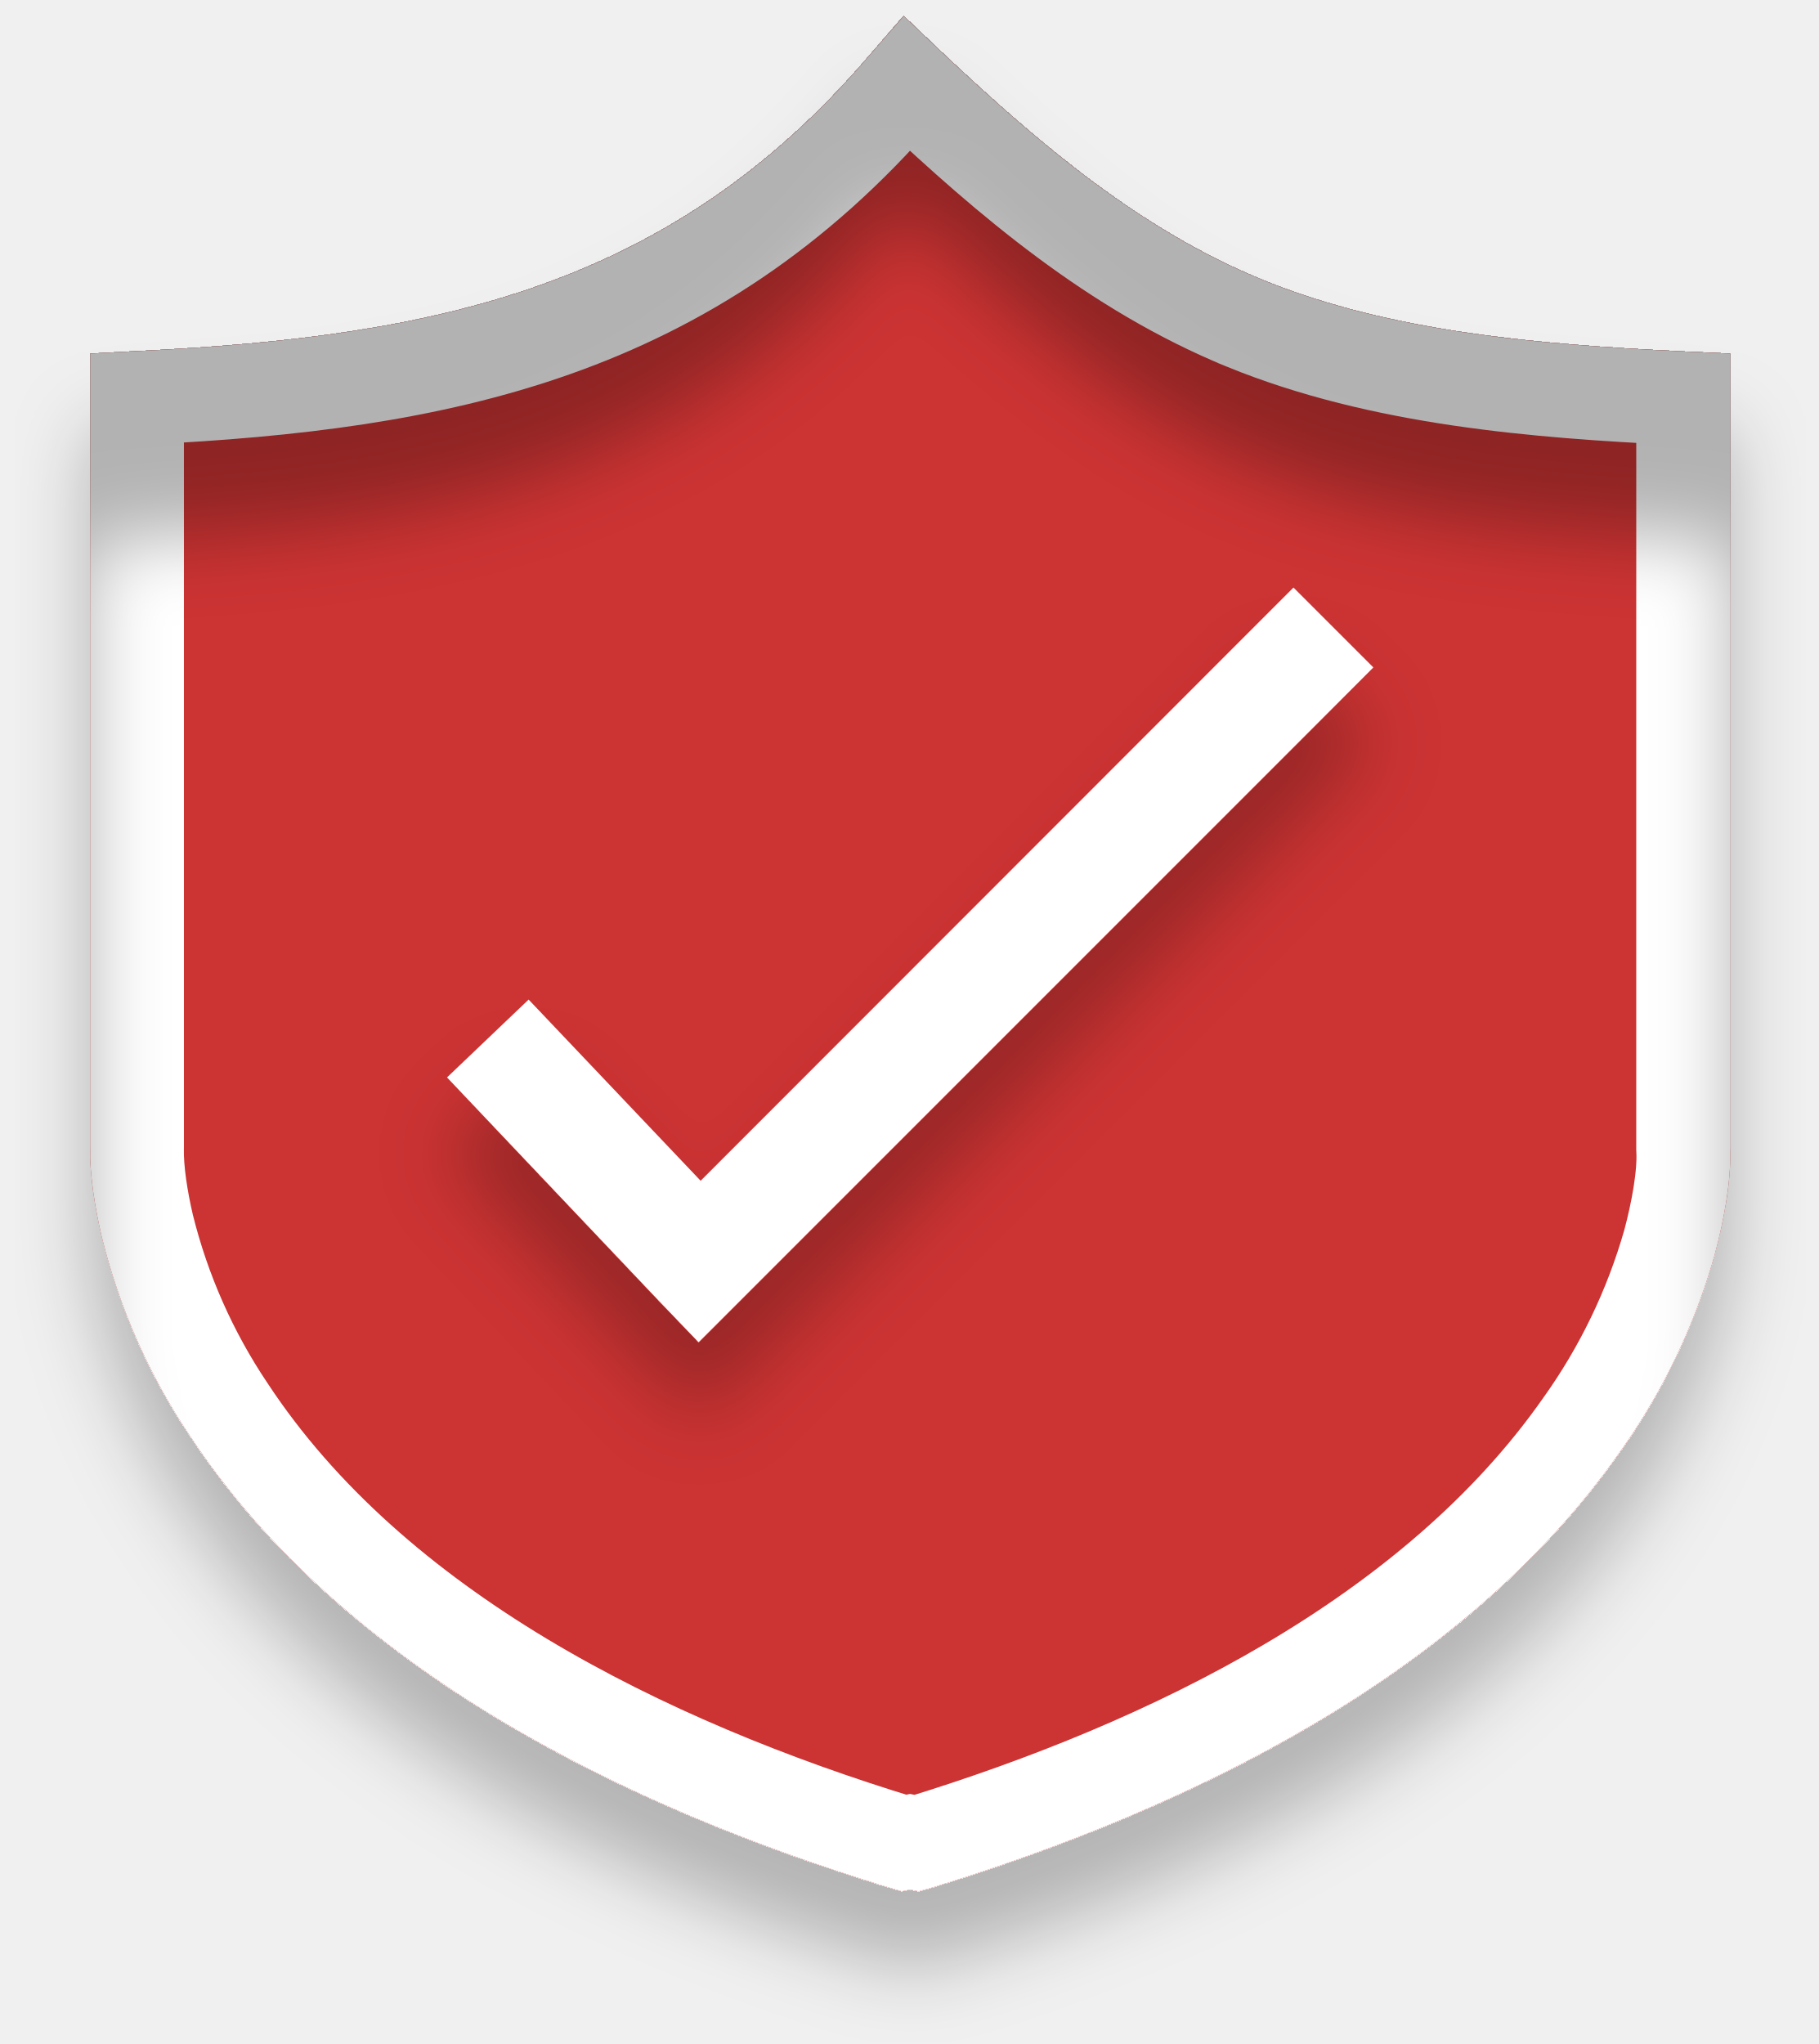
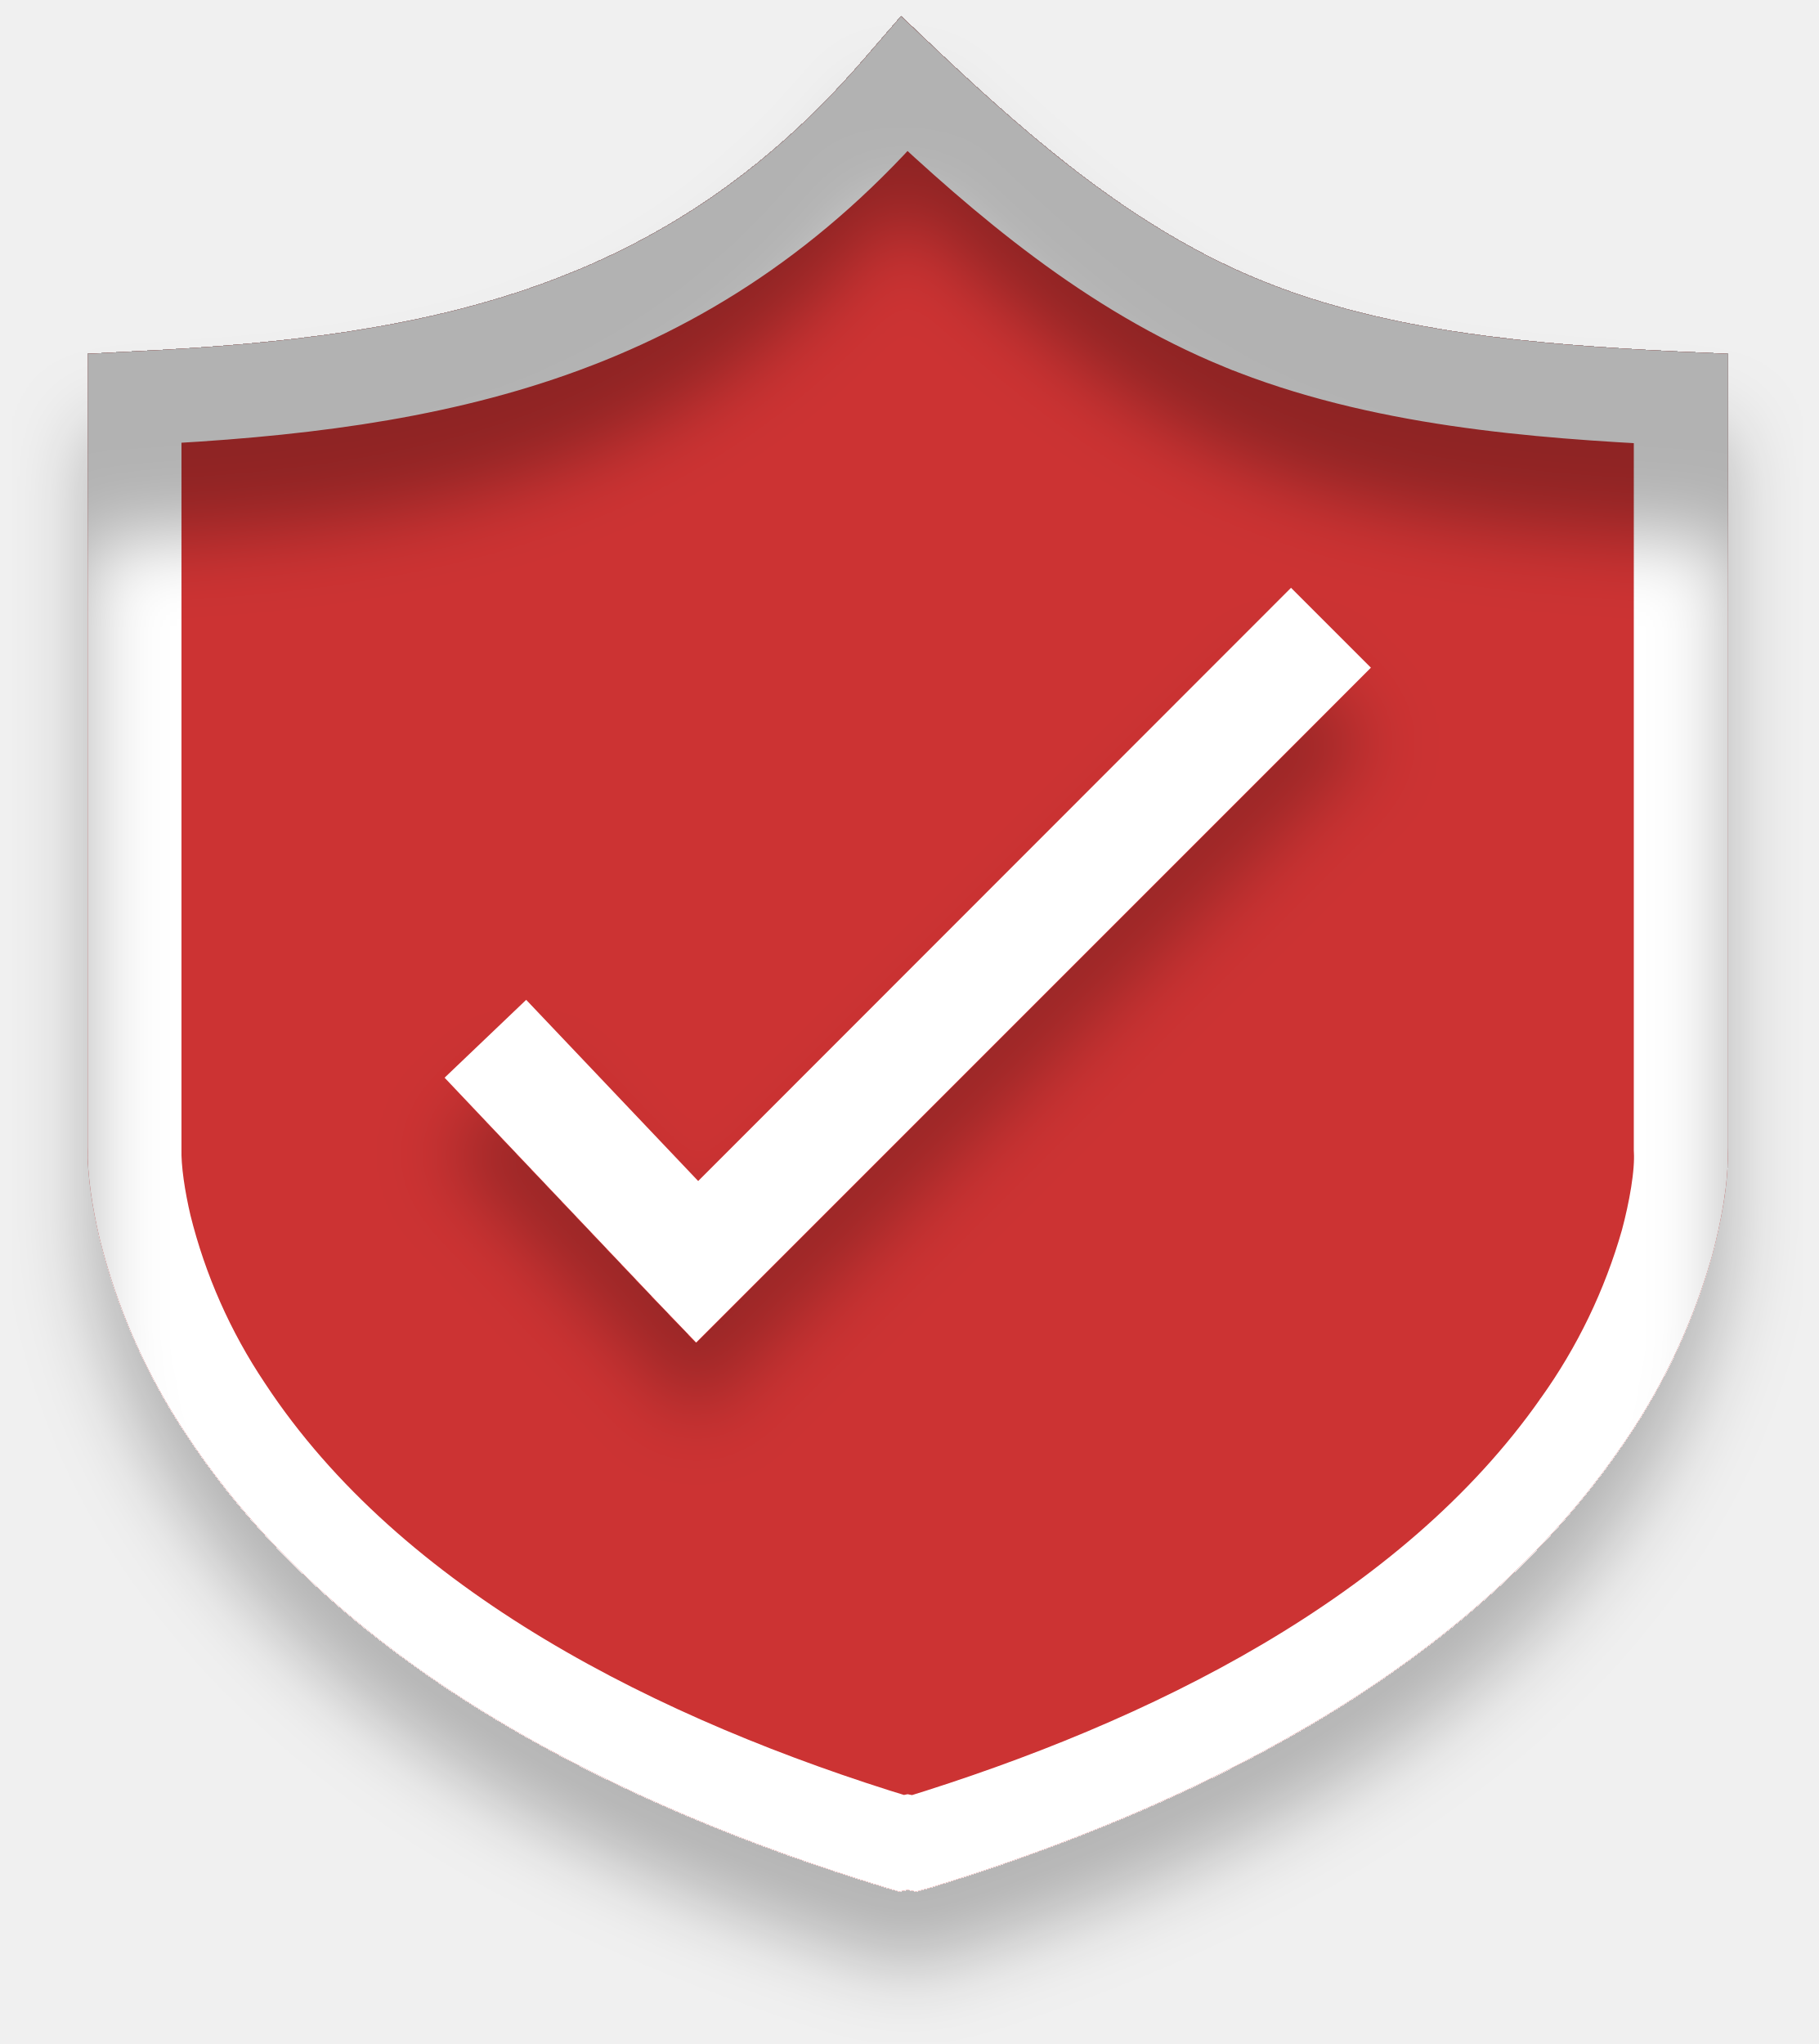
<svg xmlns="http://www.w3.org/2000/svg" width="97" height="109" viewBox="0 0 97 109" fill="none">
-   <g filter="url(#filter0_di_2351_10690)">
-     <path fill-rule="evenodd" clip-rule="evenodd" d="M48.536 100.765L48.083 100.855L47.358 100.638C33.453 96.396 18.352 89.053 10.103 76.526C7.941 73.302 6.358 69.725 5.425 65.957C5.081 64.489 4.773 62.676 4.809 61.153V18.858L7.565 18.713C23.065 17.951 35.647 15.395 46.198 3.158L48.192 0.855L50.367 2.922C55.444 7.69 60.81 12.259 67.318 14.924C74.189 17.734 82.148 18.368 89.508 18.731L92.264 18.858V61.207C92.354 62.966 91.901 65.232 91.448 66.918C90.374 70.695 88.657 74.258 86.372 77.451C77.978 89.416 63.312 96.486 49.715 100.656L48.99 100.855L48.536 100.765Z" fill="#CC3333" />
-     <path d="M49.017 98.255L48.898 98.288L48.536 98.215L48.204 98.282L48.087 98.247C48.086 98.246 48.085 98.246 48.083 98.245C34.346 94.054 19.949 86.933 12.191 75.151L12.185 75.142L12.179 75.134C10.182 72.156 8.719 68.852 7.856 65.371C7.531 63.981 7.28 62.416 7.308 61.212L7.309 61.182V61.153V21.23L7.687 21.21C7.689 21.209 7.69 21.209 7.692 21.209C23.405 20.437 36.859 17.816 48.09 4.792C48.09 4.792 48.091 4.791 48.091 4.79L48.368 4.471L48.646 4.735L48.651 4.74L48.656 4.744C53.758 9.537 59.407 14.386 66.371 17.237L66.372 17.238C73.683 20.228 82.038 20.866 89.385 21.228L89.393 21.228L89.764 21.245V61.207V61.272L89.767 61.336C89.836 62.681 89.475 64.624 89.038 66.251C88.043 69.745 86.453 73.042 84.339 75.996L84.332 76.005L84.325 76.015C76.424 87.279 62.436 94.135 49.017 98.255Z" stroke="white" stroke-width="5" />
+   <g filter="url(#filter0_di_2351_11422)">
+     <path fill-rule="evenodd" clip-rule="evenodd" d="M48.406 100.778L47.953 100.869L47.227 100.652C33.322 96.409 18.221 89.067 9.972 76.54C7.81 73.316 6.227 69.739 5.295 65.971C4.95 64.502 4.642 62.689 4.678 61.166V18.871L7.434 18.726C22.934 17.965 35.516 15.409 46.067 3.172L48.061 0.869L50.237 2.936C55.313 7.704 60.679 12.272 67.188 14.937C74.058 17.747 82.017 18.382 89.377 18.744L92.133 18.871V61.221C92.224 62.979 91.771 65.246 91.317 66.931C90.244 70.708 88.526 74.272 86.241 77.465C77.847 89.43 63.181 96.5 49.584 100.67L48.859 100.869L48.406 100.778Z" fill="#CC3333" />
+     <path d="M48.886 98.269L48.768 98.301L48.406 98.229L48.074 98.295L47.957 98.26C47.956 98.26 47.954 98.26 47.953 98.259C34.215 94.067 19.818 86.947 12.06 75.165L12.054 75.156L12.048 75.147C10.051 72.169 8.588 68.866 7.725 65.385C7.4 63.994 7.149 62.43 7.178 61.226L7.178 61.196V61.166V21.243L7.557 21.223C7.558 21.223 7.56 21.223 7.561 21.223C23.274 20.451 36.728 17.83 47.959 4.806C47.959 4.805 47.96 4.805 47.961 4.804L48.237 4.485L48.515 4.748L48.52 4.753L48.525 4.758C53.628 9.551 59.277 14.399 66.24 17.251L66.241 17.251C73.553 20.241 81.907 20.88 89.254 21.241L89.263 21.242L89.633 21.259V61.221V61.285L89.636 61.349C89.706 62.694 89.344 64.638 88.908 66.265C87.912 69.759 86.323 73.055 84.208 76.01L84.201 76.019L84.195 76.029C76.293 87.292 62.306 94.149 48.886 98.269Z" stroke="white" stroke-width="5" />
  </g>
-   <g filter="url(#filter1_d_2351_10690)">
-     <path fill-rule="evenodd" clip-rule="evenodd" d="M68.983 31.332L37.366 62.967L28.192 53.304L23.841 57.456L35.118 69.349L37.257 71.579L73.243 35.592L68.983 31.332Z" fill="white" />
+   <g filter="url(#filter1_d_2351_11422)">
+     <path fill-rule="evenodd" clip-rule="evenodd" d="M68.852 31.346L37.235 62.981L28.062 53.318L23.711 57.47L34.987 69.362L37.126 71.592L73.112 35.606L68.852 31.346Z" fill="white" />
  </g>
  <defs>
-     <filter id="filter0_di_2351_10690" x="0.806" y="0.855" width="95.469" height="108" filterUnits="userSpaceOnUse" color-interpolation-filters="sRGB">
+     <filter id="filter0_di_2351_11422" x="0.676" y="0.869" width="95.469" height="108" filterUnits="userSpaceOnUse" color-interpolation-filters="sRGB">
      <feFlood flood-opacity="0" result="BackgroundImageFix" />
      <feColorMatrix in="SourceAlpha" type="matrix" values="0 0 0 0 0 0 0 0 0 0 0 0 0 0 0 0 0 0 127 0" result="hardAlpha" />
      <feOffset dy="4" />
      <feGaussianBlur stdDeviation="2" />
      <feComposite in2="hardAlpha" operator="out" />
      <feColorMatrix type="matrix" values="0 0 0 0 0 0 0 0 0 0 0 0 0 0 0 0 0 0 0.25 0" />
-       <feBlend mode="normal" in2="BackgroundImageFix" result="effect1_dropShadow_2351_10690" />
-       <feBlend mode="normal" in="SourceGraphic" in2="effect1_dropShadow_2351_10690" result="shape" />
+       <feBlend mode="normal" in2="BackgroundImageFix" result="effect1_dropShadow_2351_11422" />
+       <feBlend mode="normal" in="SourceGraphic" in2="effect1_dropShadow_2351_11422" result="shape" />
      <feColorMatrix in="SourceAlpha" type="matrix" values="0 0 0 0 0 0 0 0 0 0 0 0 0 0 0 0 0 0 127 0" result="hardAlpha" />
      <feOffset dy="10" />
      <feGaussianBlur stdDeviation="2" />
      <feComposite in2="hardAlpha" operator="arithmetic" k2="-1" k3="1" />
      <feColorMatrix type="matrix" values="0 0 0 0 0 0 0 0 0 0 0 0 0 0 0 0 0 0 0.3 0" />
-       <feBlend mode="normal" in2="shape" result="effect2_innerShadow_2351_10690" />
+       <feBlend mode="normal" in2="shape" result="effect2_innerShadow_2351_11422" />
    </filter>
-     <filter id="filter1_d_2351_10690" x="19.841" y="31.332" width="57.402" height="48.246" filterUnits="userSpaceOnUse" color-interpolation-filters="sRGB">
+     <filter id="filter1_d_2351_11422" x="19.711" y="31.346" width="57.402" height="48.246" filterUnits="userSpaceOnUse" color-interpolation-filters="sRGB">
      <feFlood flood-opacity="0" result="BackgroundImageFix" />
      <feColorMatrix in="SourceAlpha" type="matrix" values="0 0 0 0 0 0 0 0 0 0 0 0 0 0 0 0 0 0 127 0" result="hardAlpha" />
      <feOffset dy="4" />
      <feGaussianBlur stdDeviation="2" />
      <feComposite in2="hardAlpha" operator="out" />
      <feColorMatrix type="matrix" values="0 0 0 0 0 0 0 0 0 0 0 0 0 0 0 0 0 0 0.25 0" />
-       <feBlend mode="normal" in2="BackgroundImageFix" result="effect1_dropShadow_2351_10690" />
-       <feBlend mode="normal" in="SourceGraphic" in2="effect1_dropShadow_2351_10690" result="shape" />
+       <feBlend mode="normal" in2="BackgroundImageFix" result="effect1_dropShadow_2351_11422" />
+       <feBlend mode="normal" in="SourceGraphic" in2="effect1_dropShadow_2351_11422" result="shape" />
    </filter>
  </defs>
</svg>
